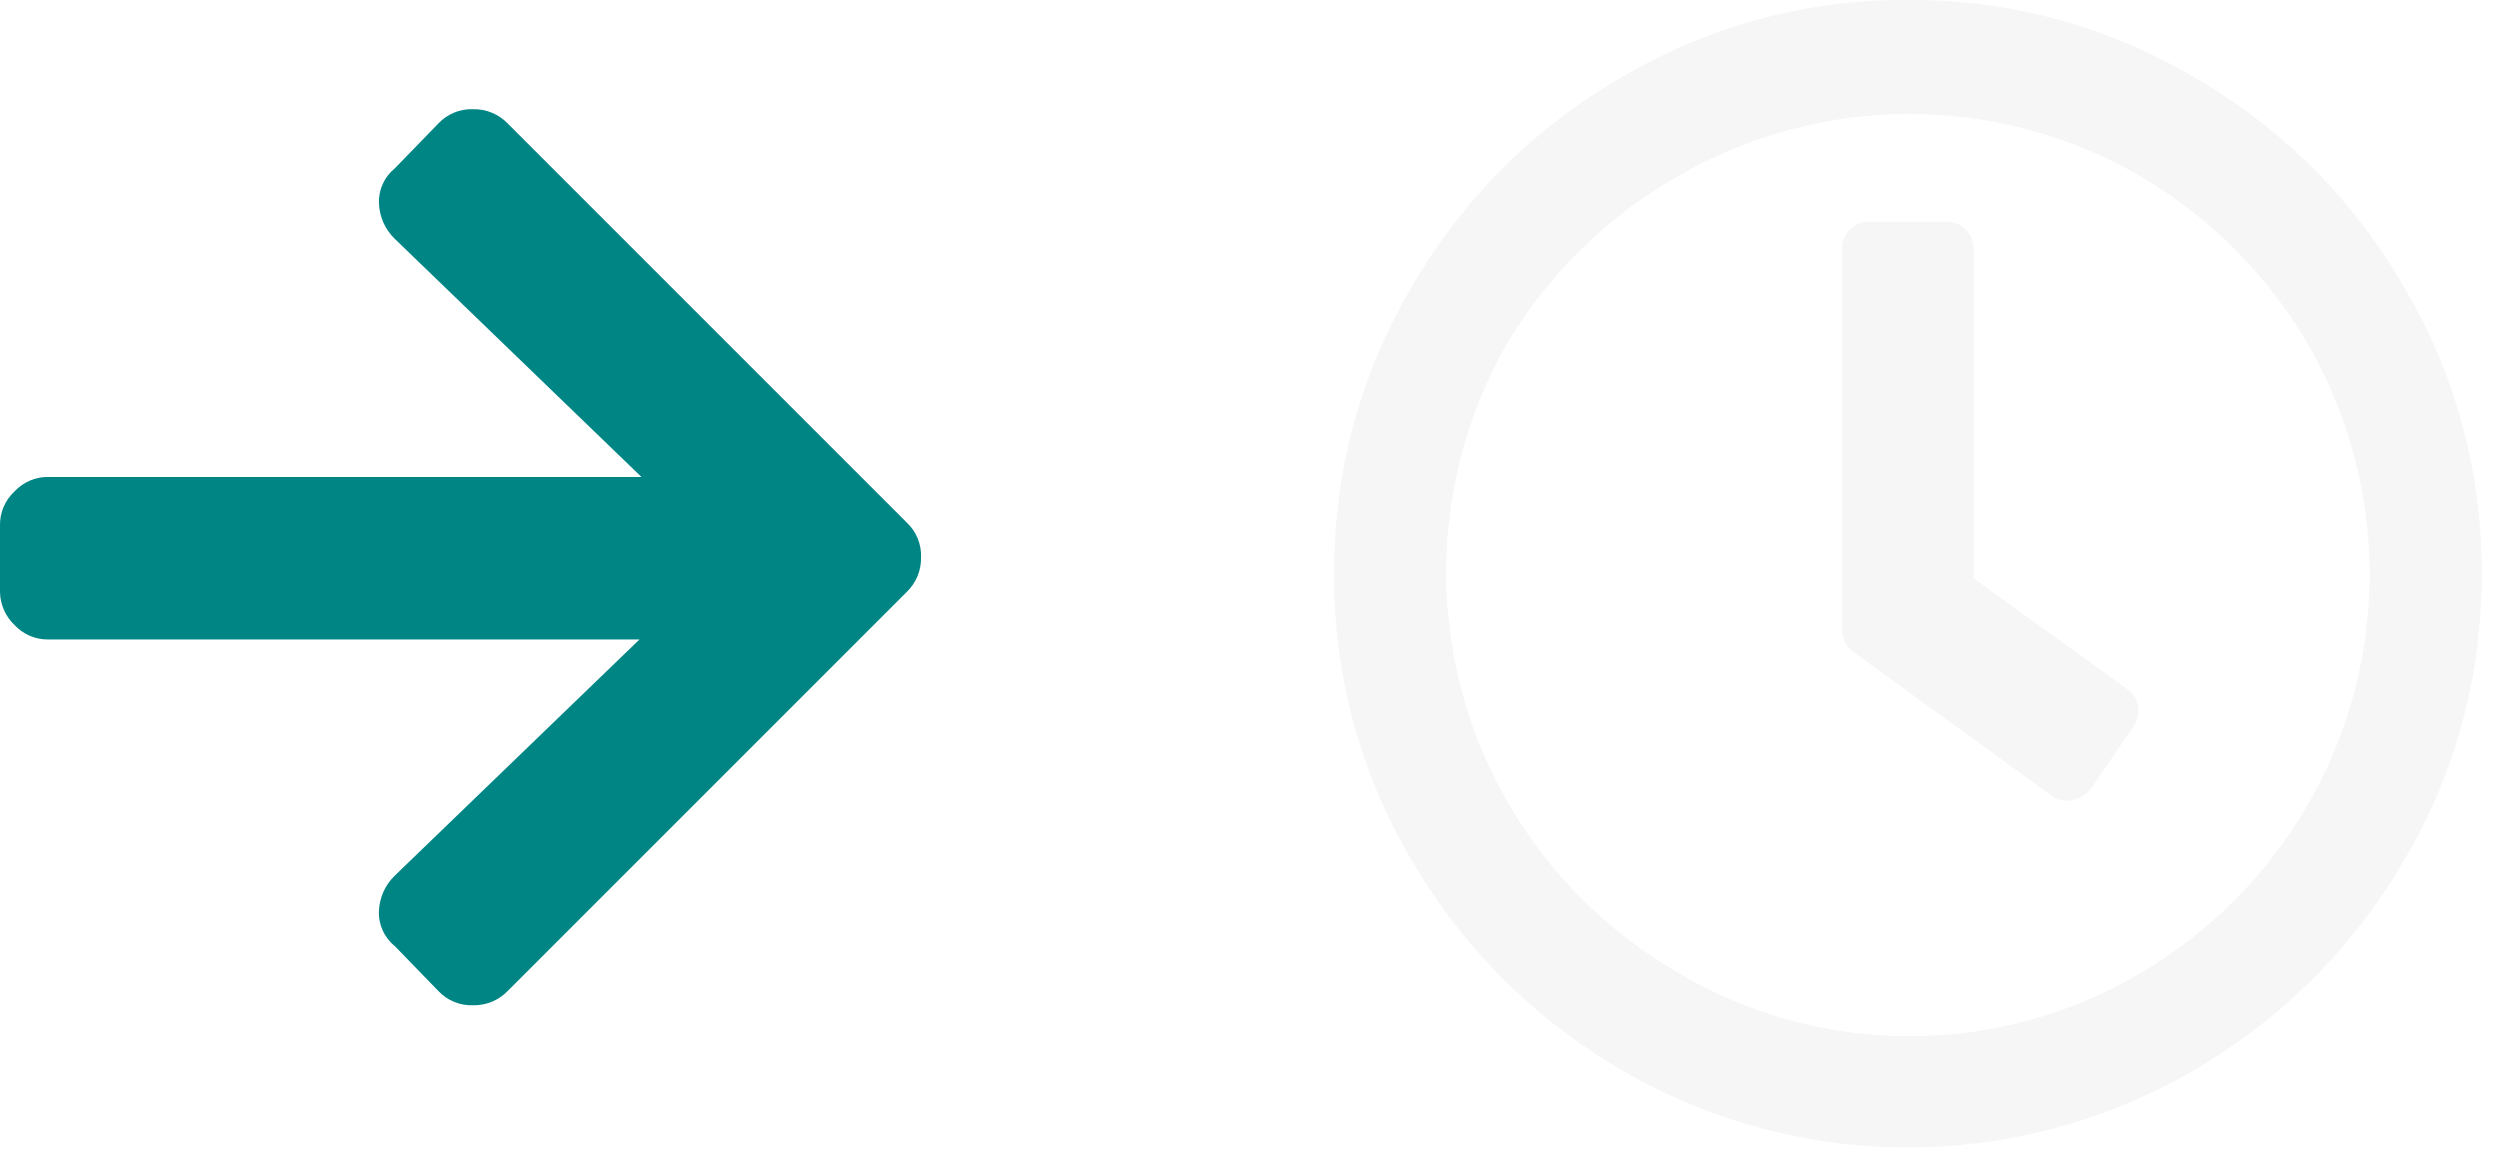
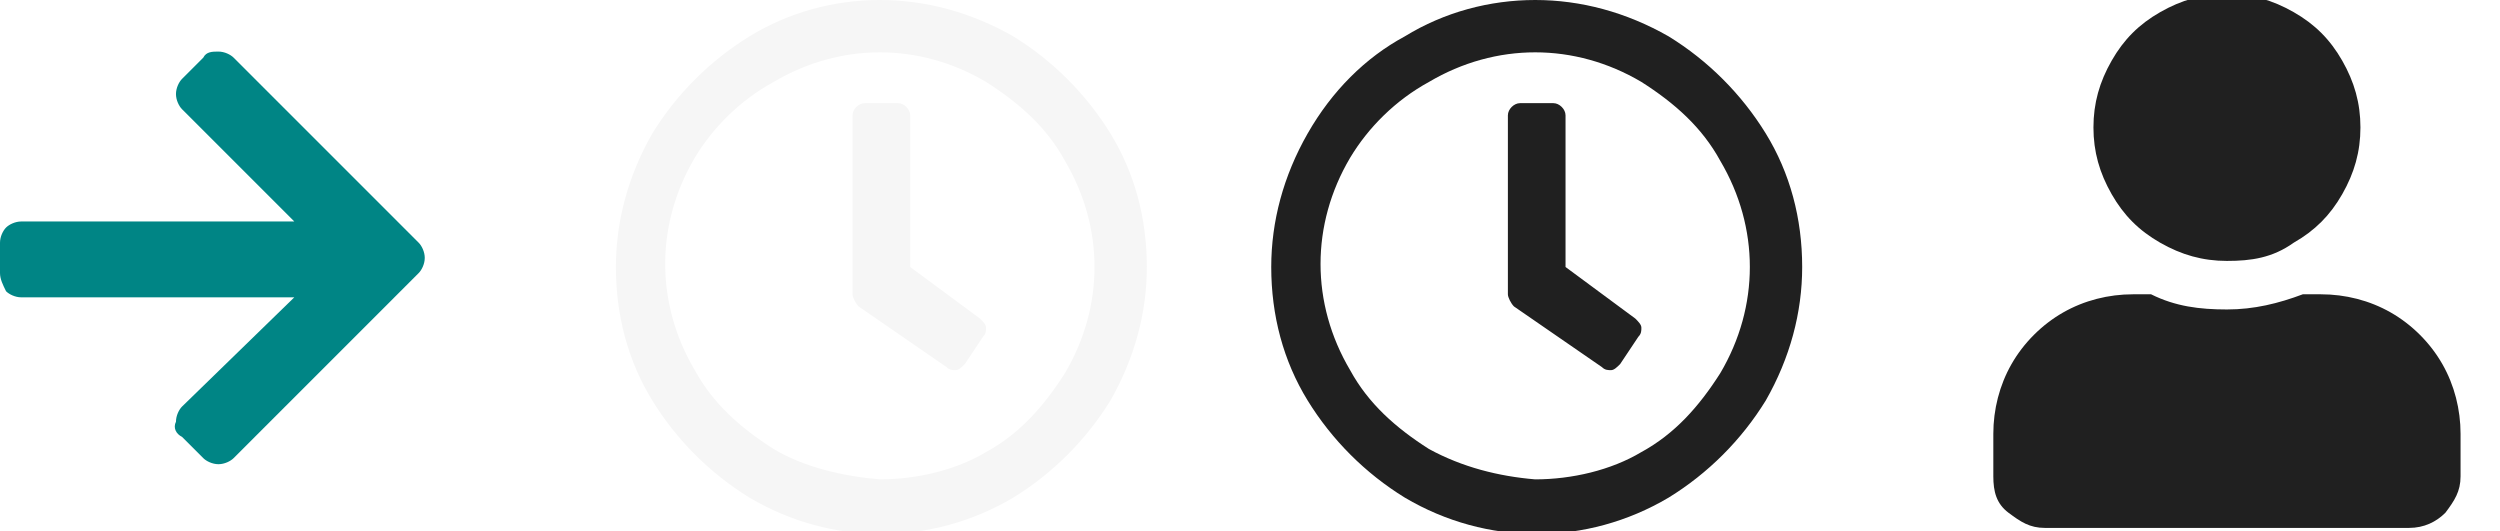
- <svg xmlns="http://www.w3.org/2000/svg" id="Layer_1" data-name="Layer 1" width="38" height="17.47" viewBox="0 0 38 17.47">
-   <defs>
-     <style>.cls-1{fill:none;}.cls-2{clip-path:url(#clip-path);}.cls-3{fill:#008585;}.cls-4{fill:#f6f6f6;}</style>
-     <clipPath id="clip-path">
-       <rect class="cls-1" y="0.47" width="38" height="17" />
+ <svg xmlns="http://www.w3.org/2000/svg" xmlns:xlink="http://www.w3.org/1999/xlink" version="1.1" id="Layer_1" x="0px" y="0px" width="82.4px" height="17.5px" viewBox="0 0 82.4 17.5" style="enable-background:new 0 0 82.4 17.5;" xml:space="preserve">
+   <style type="text/css">
+ 	.st0{clip-path:url(#SVGID_2_);}
+ 	.st1{fill:#008585;}
+ 	.st2{fill:#F6F6F6;}
+ 	.st3{fill:#202020;}
+ 	.st4{clip-path:url(#SVGID_4_);}
+ 	.st5{clip-path:url(#SVGID_6_);fill:#202020;}
+ </style>
+   <g>
+     <defs>
+       <rect id="SVGID_1_" y="0.5" width="38" height="17" />
+     </defs>
+     <clipPath id="SVGID_2_">
+       <use xlink:href="#SVGID_1_" style="overflow:visible;" />
    </clipPath>
-   </defs>
-   <g class="cls-2">
-     <path class="cls-3" d="M6.66,1.88a.69.69,0,0,1,.53-.22.71.71,0,0,1,.53.22l6.06,6.06a.69.69,0,0,1,.22.53.71.71,0,0,1-.22.53L7.72,15.06a.71.71,0,0,1-.53.22.69.69,0,0,1-.53-.22L6,14.38a.65.65,0,0,1-.24-.54A.79.79,0,0,1,6,13.31L9.72,9.72h-9A.69.69,0,0,1,.22,9.5.71.71,0,0,1,0,9V8a.69.69,0,0,1,.22-.53.69.69,0,0,1,.53-.22h9L6,3.63a.79.79,0,0,1-.24-.54A.65.65,0,0,1,6,2.56Z" />
+     <g class="st0">
+       <path class="st1" d="M6.7,1.9C6.8,1.7,7,1.7,7.2,1.7c0.2,0,0.4,0.1,0.5,0.2l6.1,6.1C13.9,8.1,14,8.3,14,8.5c0,0.2-0.1,0.4-0.2,0.5    l-6.1,6.1c-0.1,0.1-0.3,0.2-0.5,0.2c-0.2,0-0.4-0.1-0.5-0.2L6,14.4c-0.2-0.1-0.3-0.3-0.2-0.5c0-0.2,0.1-0.4,0.2-0.5l3.7-3.6h-9    c-0.2,0-0.4-0.1-0.5-0.2C0.1,9.4,0,9.2,0,9V8c0-0.2,0.1-0.4,0.2-0.5c0.1-0.1,0.3-0.2,0.5-0.2h9L6,3.6C5.9,3.5,5.8,3.3,5.8,3.1    c0-0.2,0.1-0.4,0.2-0.5L6.7,1.9z" />
+     </g>
  </g>
-   <path class="cls-4" d="M29,0a8.42,8.42,0,0,1,4.36,1.18,8.66,8.66,0,0,1,3.18,3.18,8.42,8.42,0,0,1,1.18,4.36,8.42,8.42,0,0,1-1.18,4.36,8.81,8.81,0,0,1-3.18,3.18,8.64,8.64,0,0,1-8.72,0,8.81,8.81,0,0,1-3.18-3.18,8.42,8.42,0,0,1-1.18-4.36,8.42,8.42,0,0,1,1.18-4.36,8.66,8.66,0,0,1,3.18-3.18A8.42,8.42,0,0,1,29,0Zm0,15.75a6.86,6.86,0,0,0,3.52-.95,7.09,7.09,0,0,0,2.56-2.57,7,7,0,0,0,0-7,7.14,7.14,0,0,0-2.56-2.56,7,7,0,0,0-7,0A7.14,7.14,0,0,0,22.92,5.2a7,7,0,0,0,0,7,7.09,7.09,0,0,0,2.56,2.57A6.86,6.86,0,0,0,29,15.75Zm2.18-3.66a.36.36,0,0,0,.32.07.46.46,0,0,0,.28-.17l.63-.92a.42.42,0,0,0,.09-.31.39.39,0,0,0-.16-.28L30,8.79v-5a.41.41,0,0,0-.42-.42H28.44A.41.41,0,0,0,28,3.8V9.56a.41.41,0,0,0,.17.35Z" />
+   <path class="st2" d="M29,0c1.5,0,3,0.4,4.4,1.2c1.3,0.8,2.4,1.9,3.2,3.2c0.8,1.3,1.2,2.8,1.2,4.4c0,1.5-0.4,3-1.2,4.4  c-0.8,1.3-1.9,2.4-3.2,3.2c-2.7,1.6-6,1.6-8.7,0c-1.3-0.8-2.4-1.9-3.2-3.2c-0.8-1.3-1.2-2.8-1.2-4.4c0-1.5,0.4-3,1.2-4.4  c0.8-1.3,1.9-2.4,3.2-3.2C26,0.4,27.5,0,29,0z M29,15.8c1.2,0,2.5-0.3,3.5-0.9c1.1-0.6,1.9-1.5,2.6-2.6c1.3-2.2,1.3-4.8,0-7  c-0.6-1.1-1.5-1.9-2.6-2.6c-2.2-1.3-4.8-1.3-7,0c-1.1,0.6-2,1.5-2.6,2.5c-1.3,2.2-1.3,4.8,0,7c0.6,1.1,1.5,1.9,2.6,2.6  C26.5,15.4,27.8,15.7,29,15.8z M31.2,12.1c0.1,0.1,0.2,0.1,0.3,0.1c0.1,0,0.2-0.1,0.3-0.2l0.6-0.9c0.1-0.1,0.1-0.2,0.1-0.3  c0-0.1-0.1-0.2-0.2-0.3L30,8.8v-5c0-0.2-0.2-0.4-0.4-0.4c0,0,0,0,0,0h-1.1c-0.2,0-0.4,0.2-0.4,0.4c0,0,0,0,0,0.1v5.8  c0,0.1,0.1,0.3,0.2,0.4L31.2,12.1z" />
+   <path class="st3" d="M50.6,0c1.5,0,3,0.4,4.4,1.2c1.3,0.8,2.4,1.9,3.2,3.2c0.8,1.3,1.2,2.8,1.2,4.4c0,1.5-0.4,3-1.2,4.4  c-0.8,1.3-1.9,2.4-3.2,3.2c-2.7,1.6-6,1.6-8.7,0c-1.3-0.8-2.4-1.9-3.2-3.2c-0.8-1.3-1.2-2.8-1.2-4.4c0-1.5,0.4-3,1.2-4.4  C43.9,3,45,1.9,46.3,1.2C47.6,0.4,49.1,0,50.6,0z M50.6,15.8c1.2,0,2.5-0.3,3.5-0.9c1.1-0.6,1.9-1.5,2.6-2.6c1.3-2.2,1.3-4.8,0-7  c-0.6-1.1-1.5-1.9-2.6-2.6c-2.2-1.3-4.8-1.3-7,0c-1.1,0.6-2,1.5-2.6,2.5c-1.3,2.2-1.3,4.8,0,7c0.6,1.1,1.5,1.9,2.6,2.6  C48.2,15.4,49.4,15.7,50.6,15.8z M52.8,12.1c0.1,0.1,0.2,0.1,0.3,0.1c0.1,0,0.2-0.1,0.3-0.2l0.6-0.9c0.1-0.1,0.1-0.2,0.1-0.3  c0-0.1-0.1-0.2-0.2-0.3l-2.3-1.7v-5c0-0.2-0.2-0.4-0.4-0.4c0,0,0,0,0,0h-1.1c-0.2,0-0.4,0.2-0.4,0.4c0,0,0,0,0,0.1v5.8  c0,0.1,0.1,0.3,0.2,0.4L52.8,12.1z" />
+   <g>
+     <defs>
+       <path id="SVGID_3_" d="M76.5,9.7c0.8,0,1.6,0.2,2.3,0.6c0.7,0.4,1.3,1,1.7,1.7c0.4,0.7,0.6,1.5,0.6,2.3v1.4c0,0.5-0.2,0.8-0.5,1.2    c-0.3,0.3-0.7,0.5-1.2,0.5h-12c-0.5,0-0.8-0.2-1.2-0.5s-0.5-0.7-0.5-1.2v-1.4c0-0.8,0.2-1.6,0.6-2.3s1-1.3,1.7-1.7    c0.7-0.4,1.5-0.6,2.3-0.6h0.6c0.8,0.4,1.6,0.5,2.5,0.5c0.9,0,1.7-0.2,2.5-0.5H76.5z M73.4,8.6c-0.8,0-1.5-0.2-2.2-0.6    c-0.7-0.4-1.2-0.9-1.6-1.6c-0.4-0.7-0.6-1.4-0.6-2.2c0-0.8,0.2-1.5,0.6-2.2c0.4-0.7,0.9-1.2,1.6-1.6c0.7-0.4,1.4-0.6,2.2-0.6    c0.8,0,1.5,0.2,2.2,0.6c0.7,0.4,1.2,0.9,1.6,1.6c0.4,0.7,0.6,1.4,0.6,2.2c0,0.8-0.2,1.5-0.6,2.2c-0.4,0.7-0.9,1.2-1.6,1.6    C74.9,8.5,74.2,8.6,73.4,8.6z" />
+     </defs>
+     <clipPath id="SVGID_4_">
+       <use xlink:href="#SVGID_3_" style="overflow:visible;" />
+     </clipPath>
+     <g class="st4">
+       <defs>
+         <rect id="SVGID_5_" x="-32" y="-563.1" width="1450.5" height="2410.8" />
+       </defs>
+       <clipPath id="SVGID_6_">
+         <use xlink:href="#SVGID_5_" style="overflow:visible;" />
+       </clipPath>
+       <rect x="61" y="-4.9" class="st5" width="24.9" height="27.1" />
+     </g>
+   </g>
</svg>
